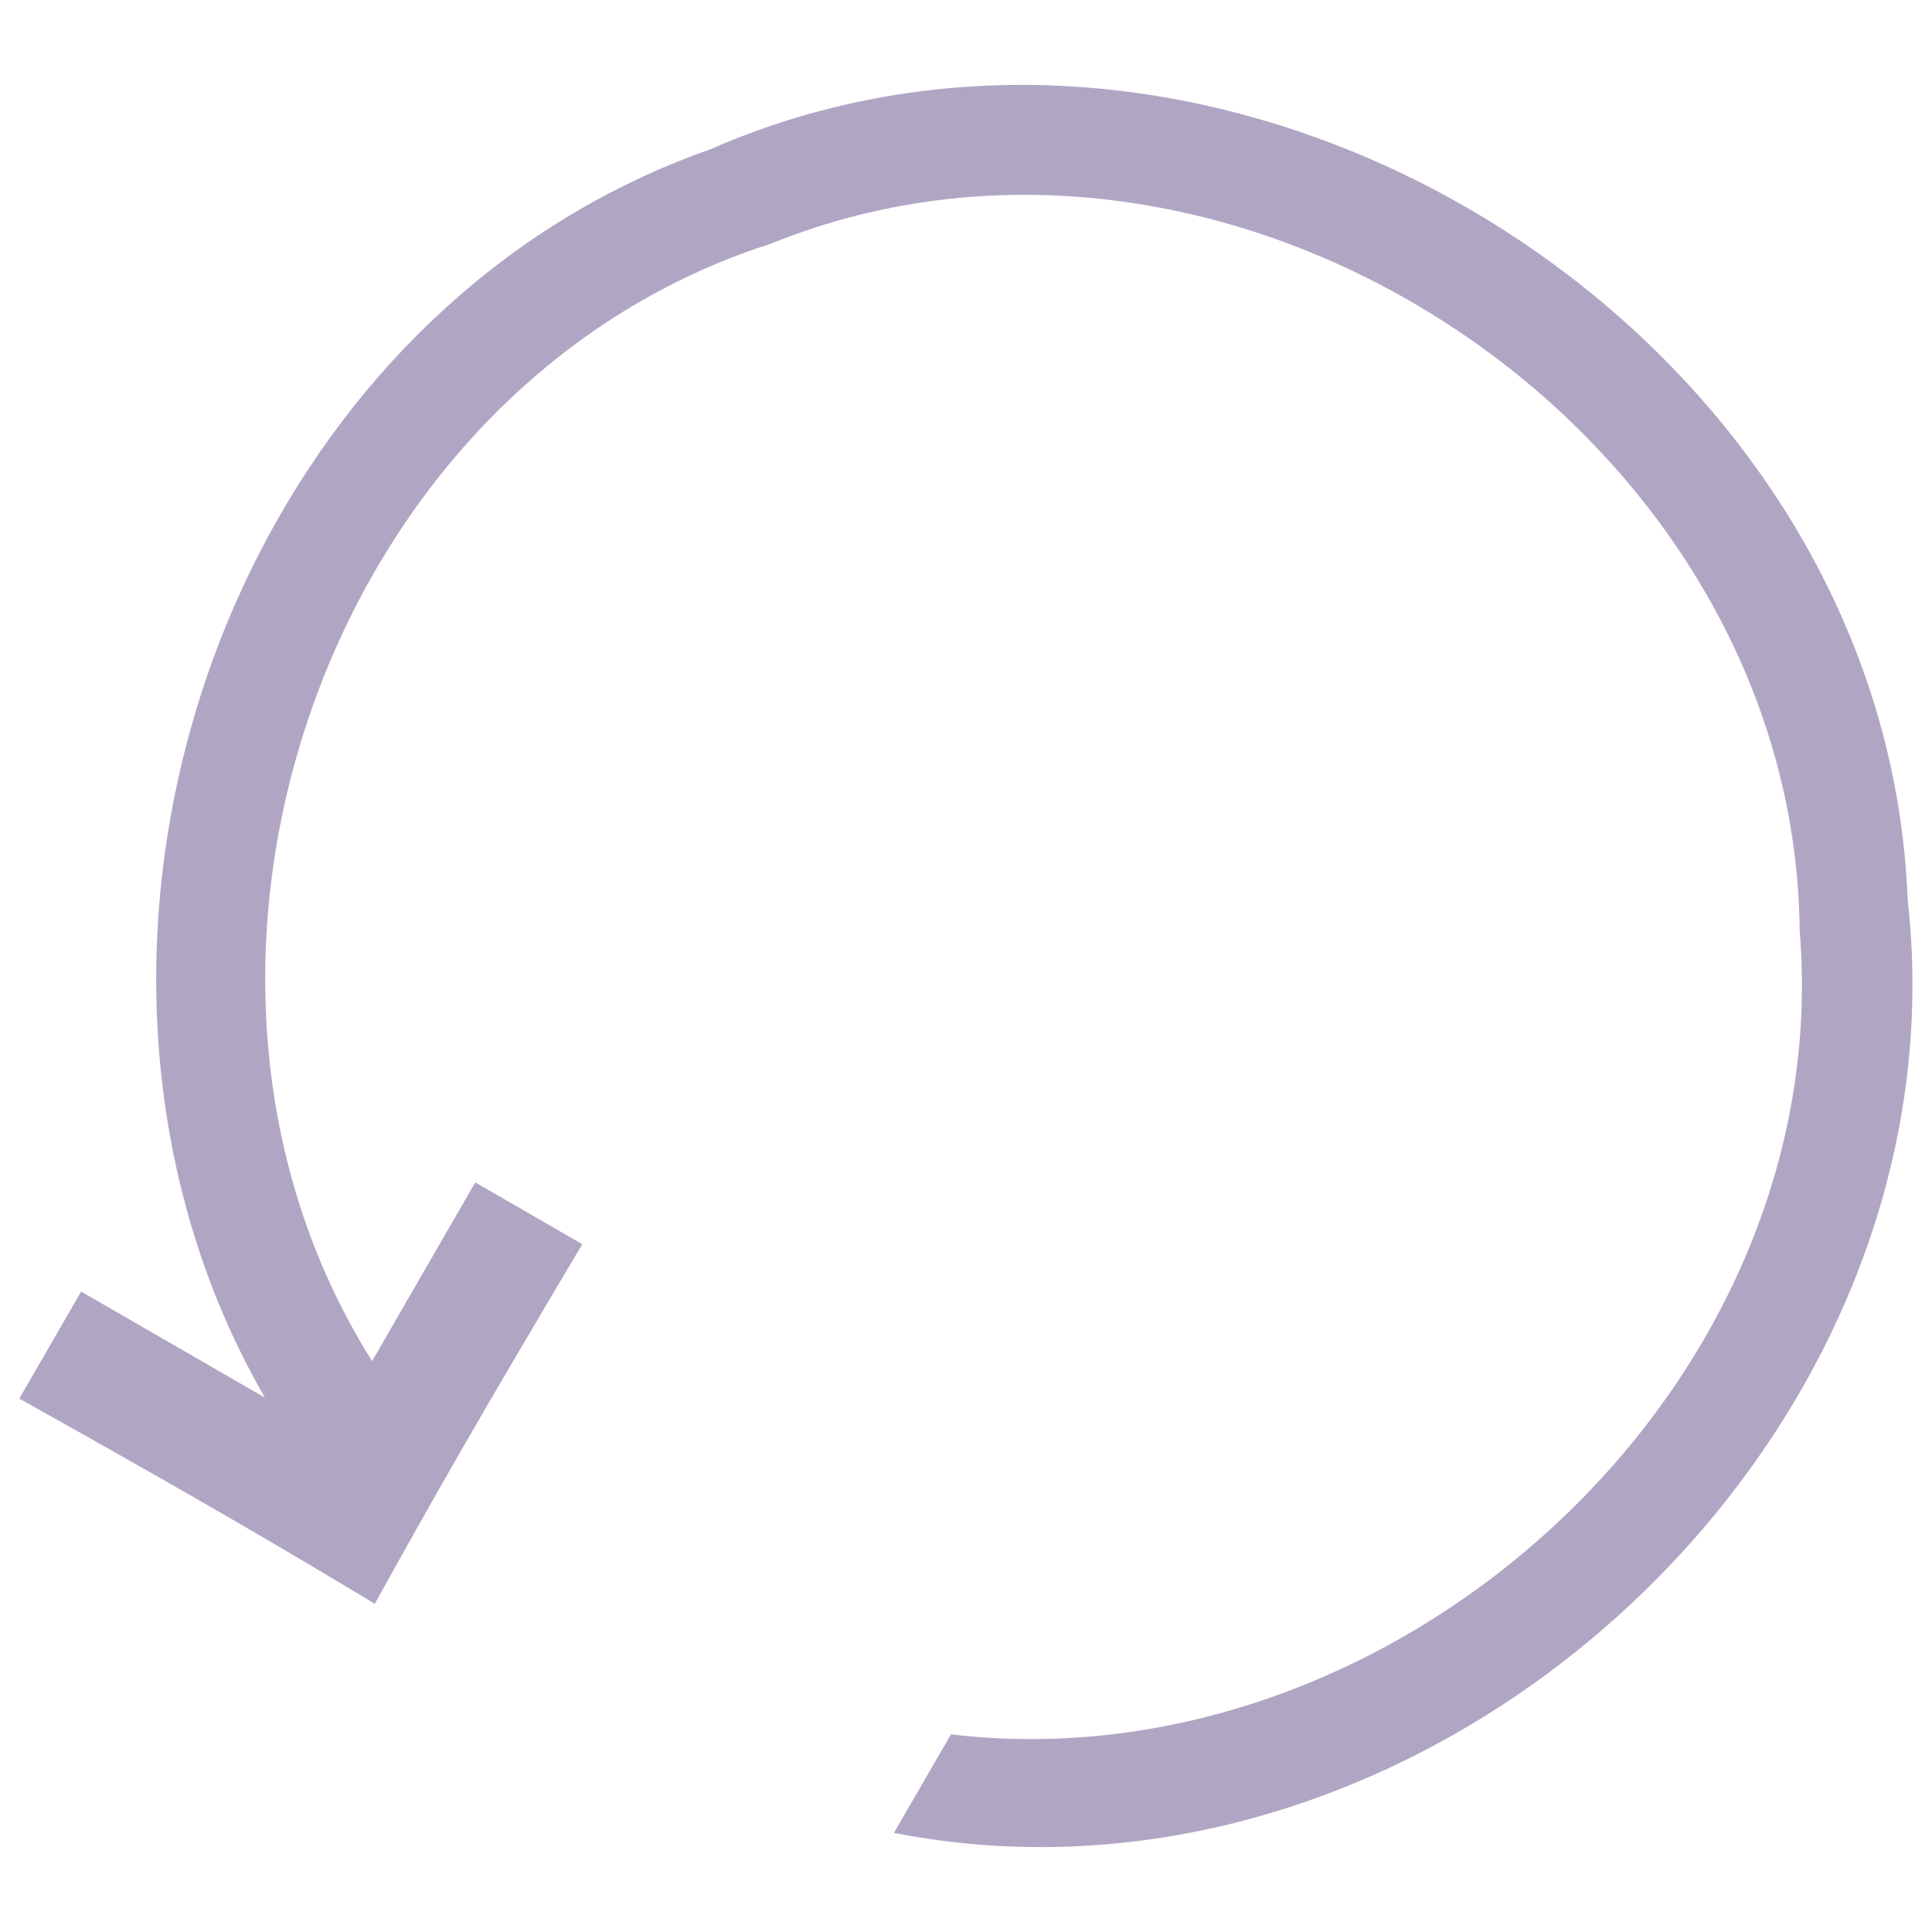
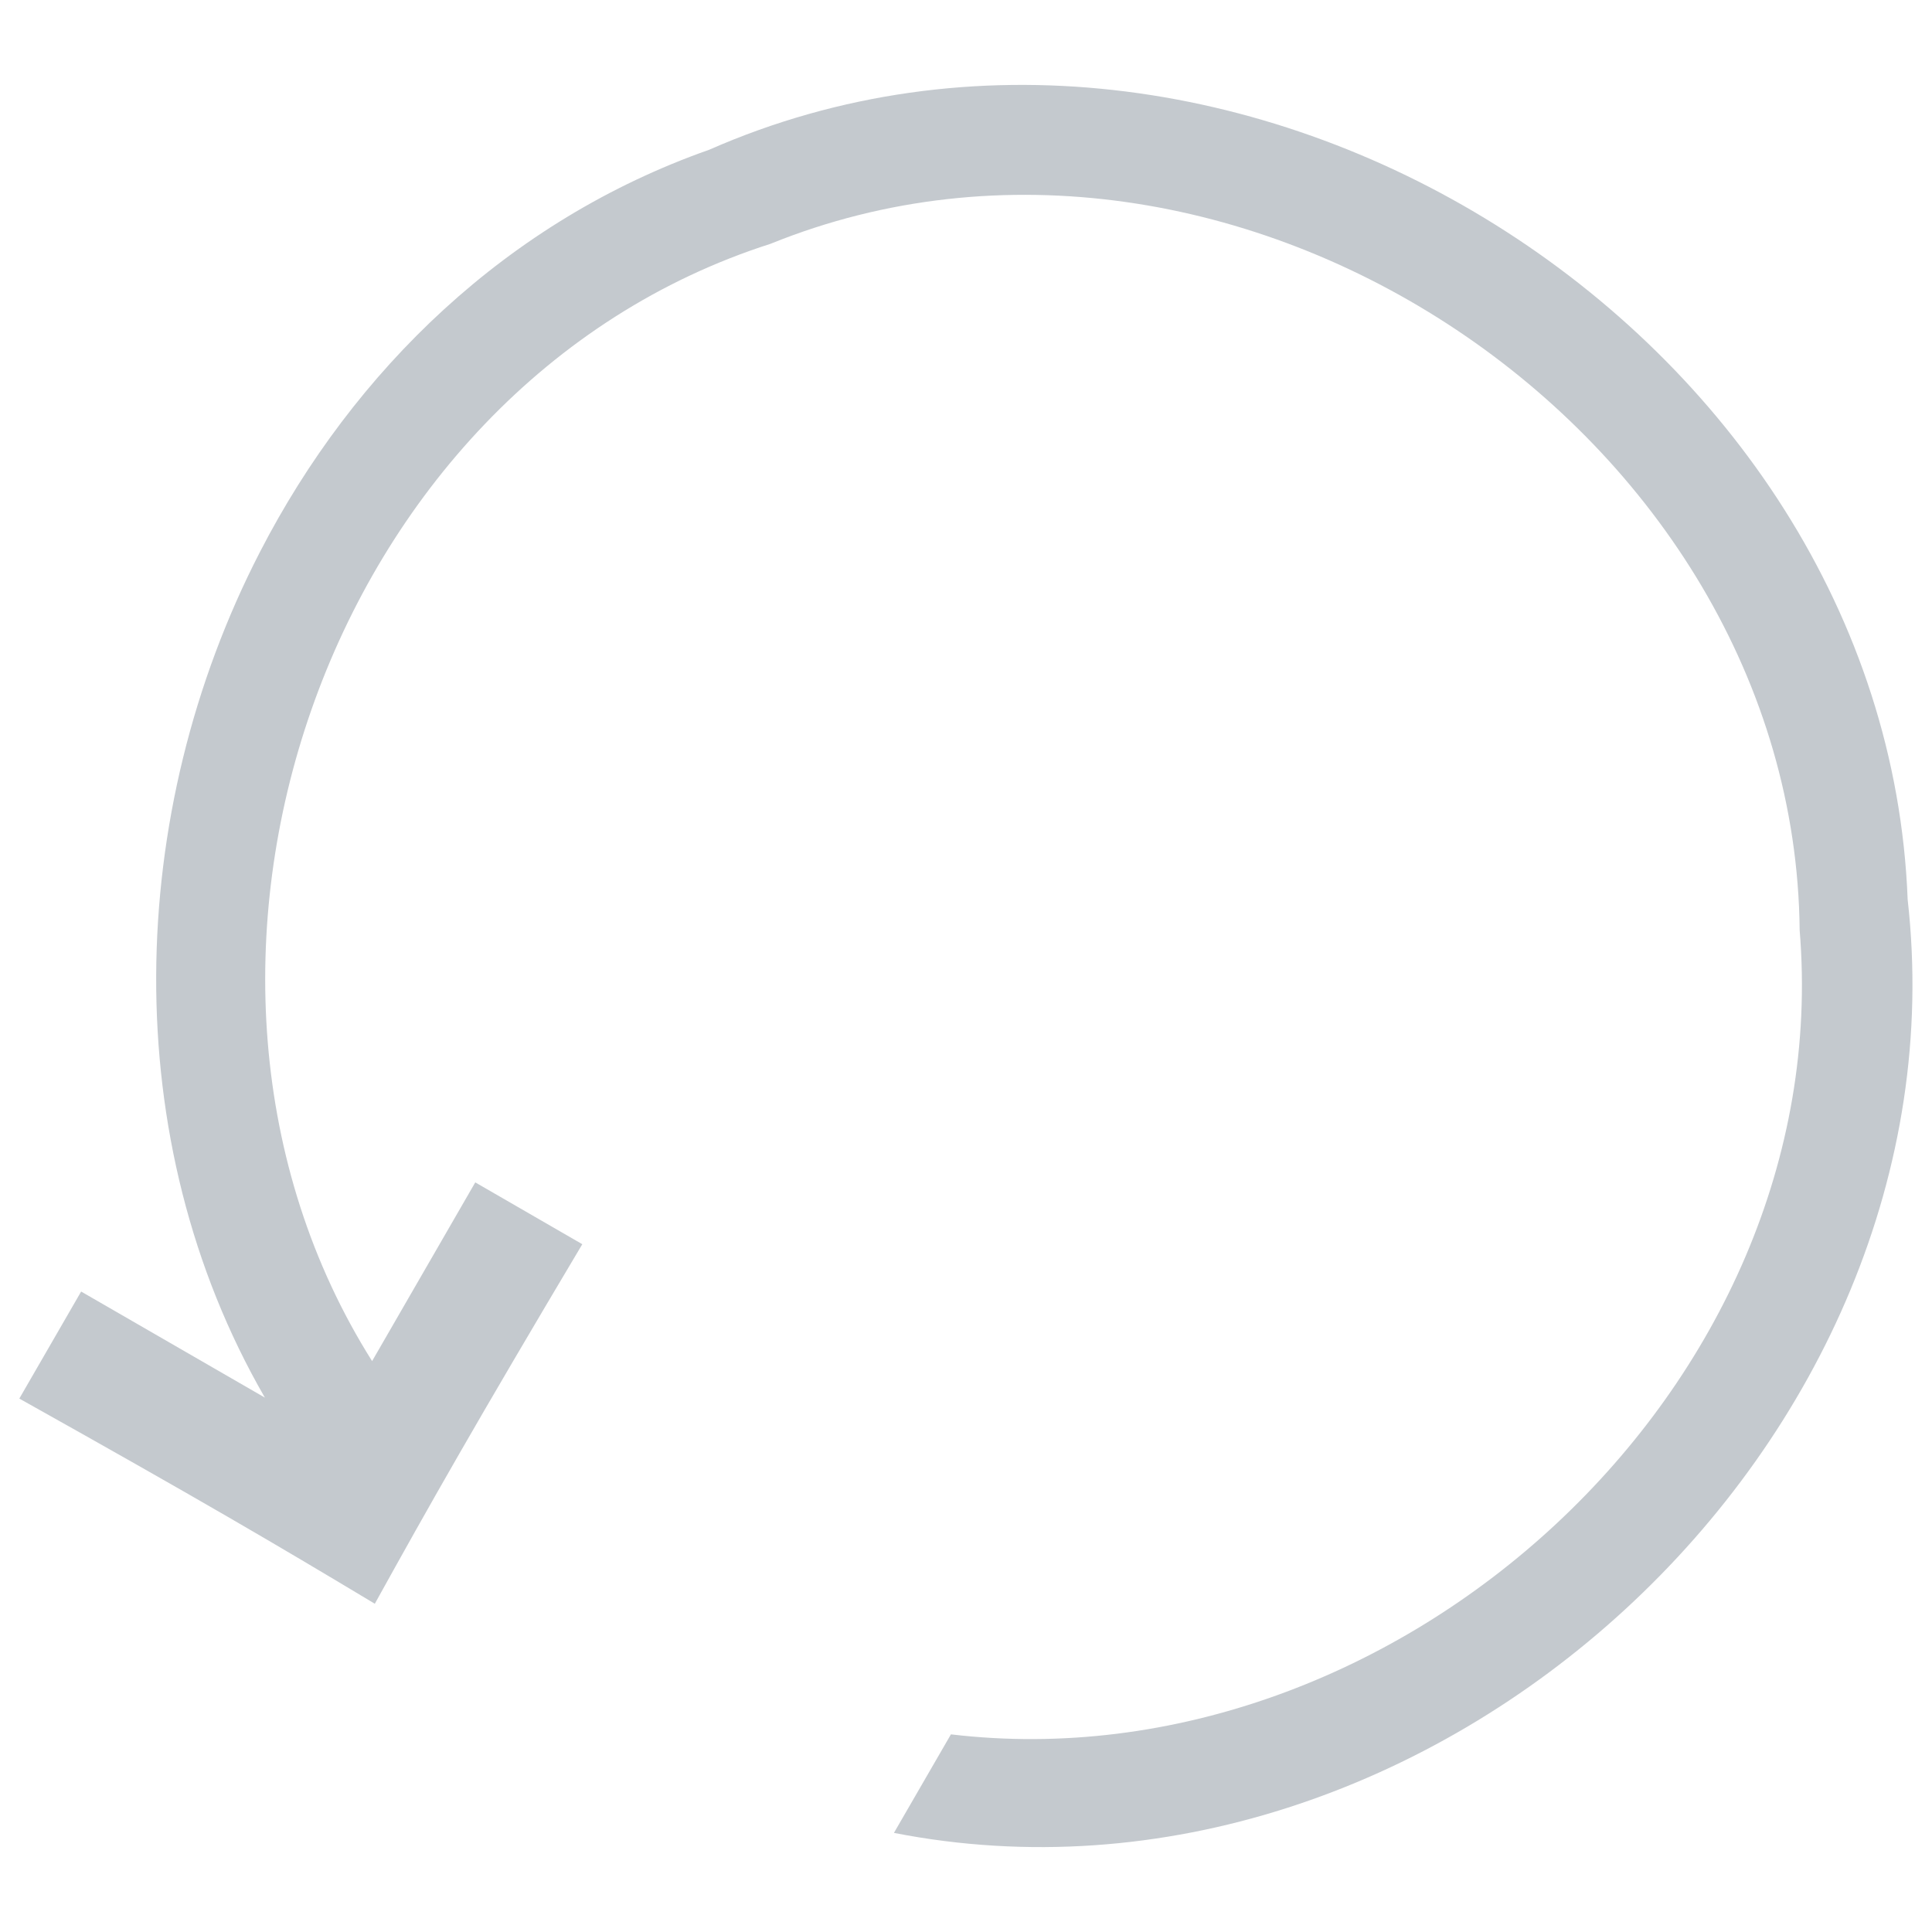
- <svg xmlns="http://www.w3.org/2000/svg" fill="#b0a6c4" version="1.1" x="0px" y="0px" viewBox="0 0 1000 1000" enable-background="new 0 0 1000 1000" xml:space="preserve">
+ <svg xmlns="http://www.w3.org/2000/svg" fill="#c4c9ce" version="1.1" x="0px" y="0px" viewBox="0 0 1000 1000" enable-background="new 0 0 1000 1000" xml:space="preserve">
  <g>
    <path d="M134.6,285.6C64.9,420.7,60.1,590,137.1,723.4L42,668.5l-32,55.4c93.1,52.1,133.6,75.9,184,106.2c28.5-51.5,52.8-94.4,107.4-186.1L246,612l-53.4,92.5C65.4,502.7,167.2,200.3,398.8,126.2C638,29.3,929,223.5,931.5,481.5c19.6,236.7-208.9,443.6-439.3,416.2l-29.5,51c277.7,54.4,556.5-201.7,524.7-483.1C976.1,170.8,637.1-41.2,367.1,77.5C262.8,114.2,183.1,191.5,134.6,285.6z" />
  </g>
</svg>
